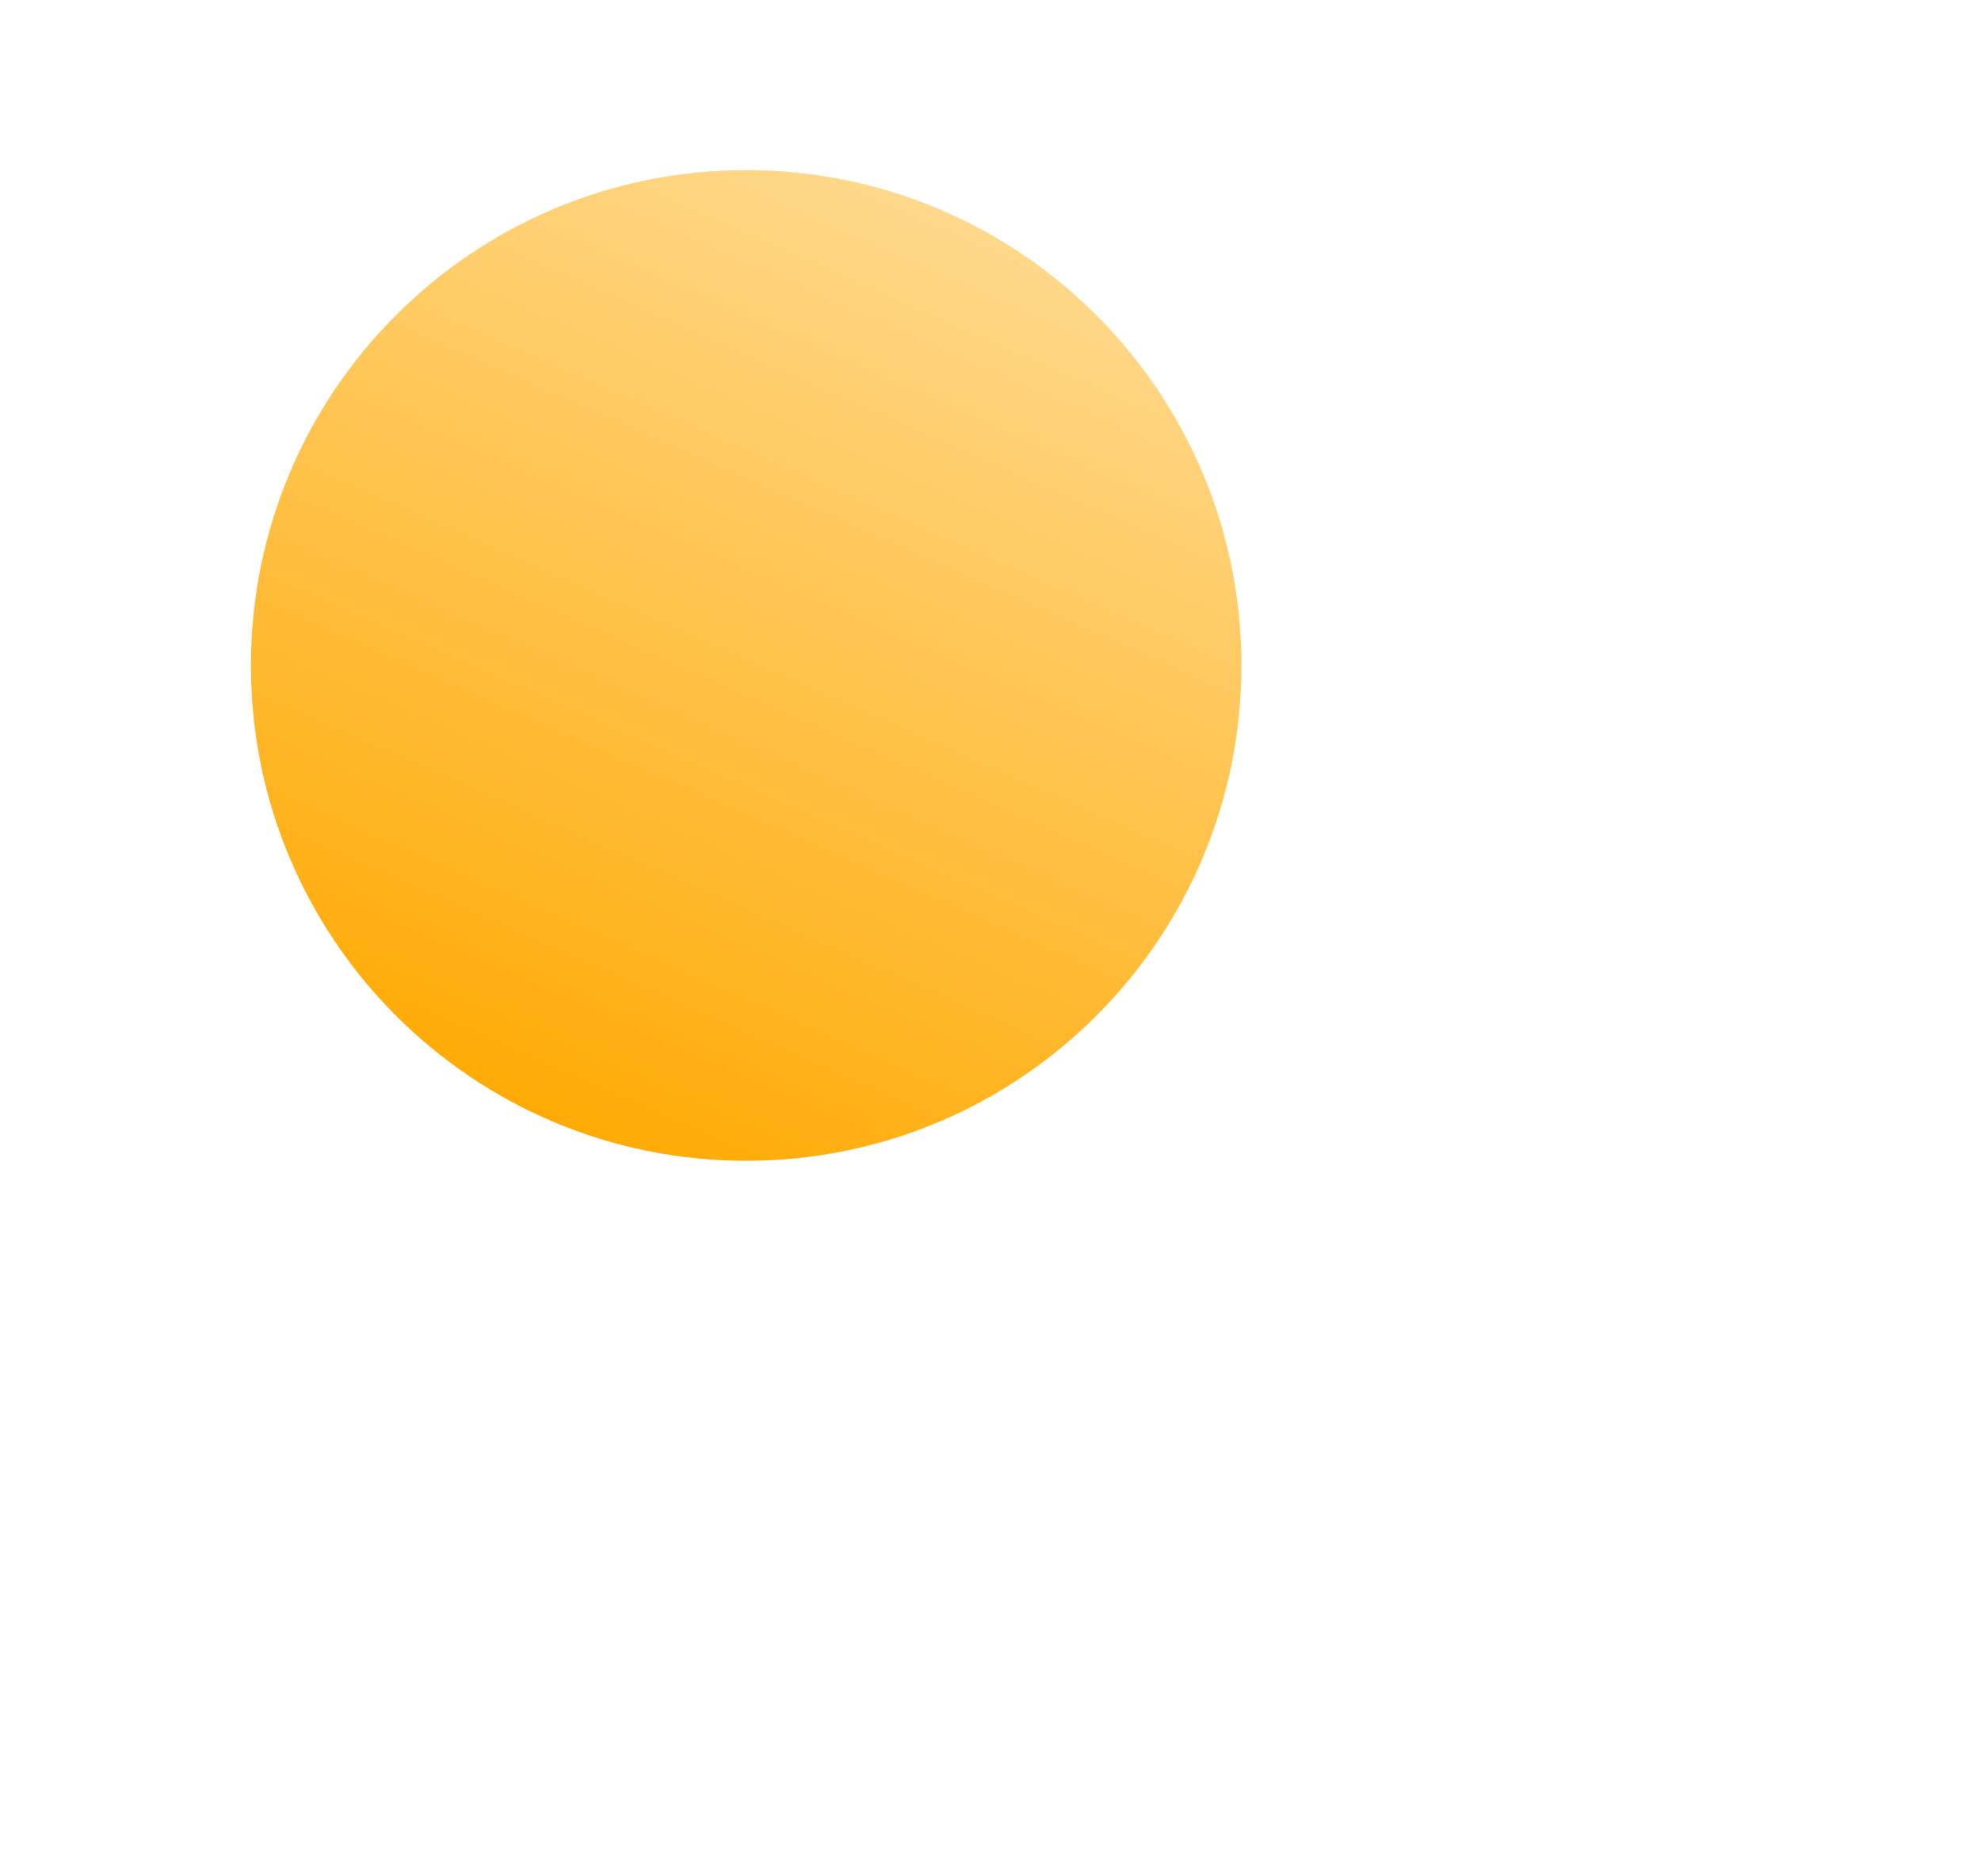
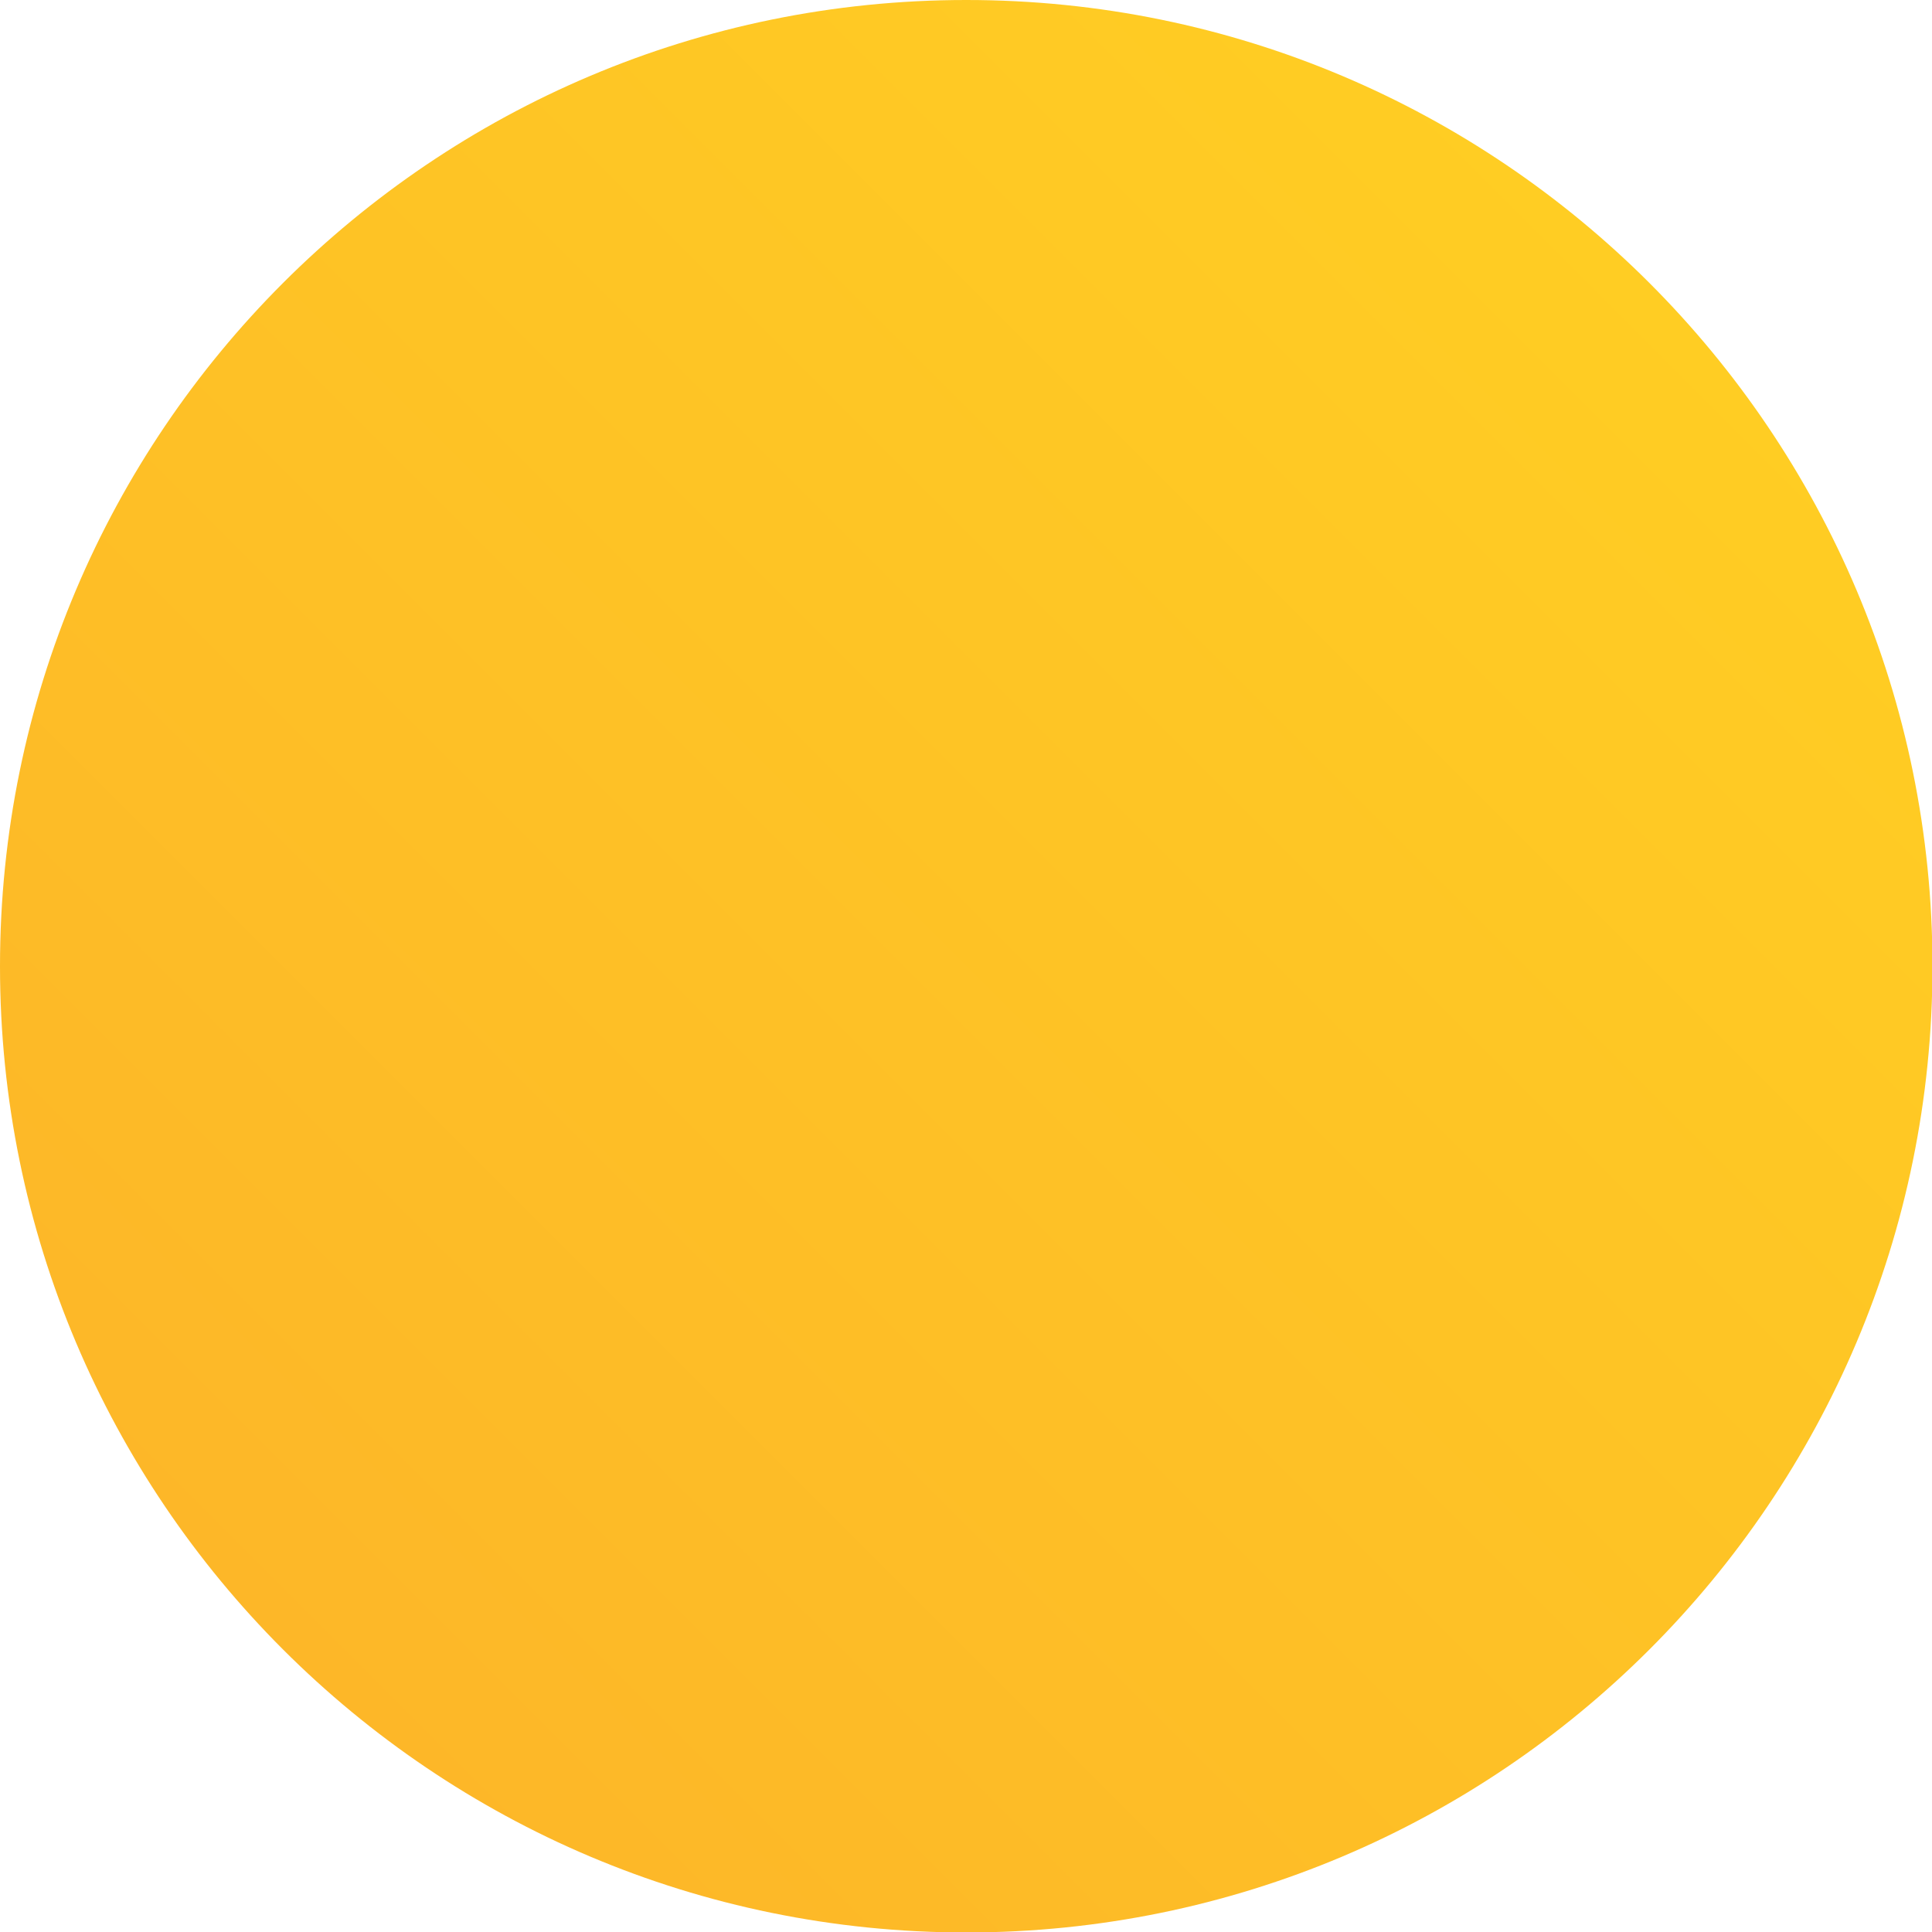
- <svg xmlns="http://www.w3.org/2000/svg" width="150" height="142" viewBox="0 0 150 142" fill="none">
-   <path d="M94 50.377C94 71.088 77.211 87.877 56.5 87.877C35.789 87.877 19 71.088 19 50.377C19 29.666 35.789 12.877 56.5 12.877C77.211 12.877 94 29.666 94 50.377Z" fill="url(#paint0_linear_410_198)" />
+ <svg xmlns="http://www.w3.org/2000/svg" viewBox="0 0 40.91 40.91">
  <defs>
-     <linearGradient id="paint0_linear_410_198" x1="71.606" y1="16.349" x2="40.012" y2="87.869" gradientUnits="userSpaceOnUse">
-       <stop stop-color="#FFD88B" />
-       <stop offset="1" stop-color="#FFA900" />
+     <style>.cls-1{fill:url(#New_Gradient_Swatch_1);}</style>
+     <linearGradient id="New_Gradient_Swatch_1" x1="5.99" y1="34.92" x2="34.92" y2="5.99" gradientUnits="userSpaceOnUse">
+       <stop offset="0" stop-color="#fdb728" />
+       <stop offset="1" stop-color="#ffcd23" />
    </linearGradient>
  </defs>
+   <g id="Слой_2" data-name="Слой 2">
+     <g id="Icons">
+       <g id="Mostly_Sunny" data-name="Mostly Sunny">
+         <circle class="cls-1" cx="20.46" cy="20.46" r="20.46" />
+       </g>
+     </g>
+   </g>
</svg>
